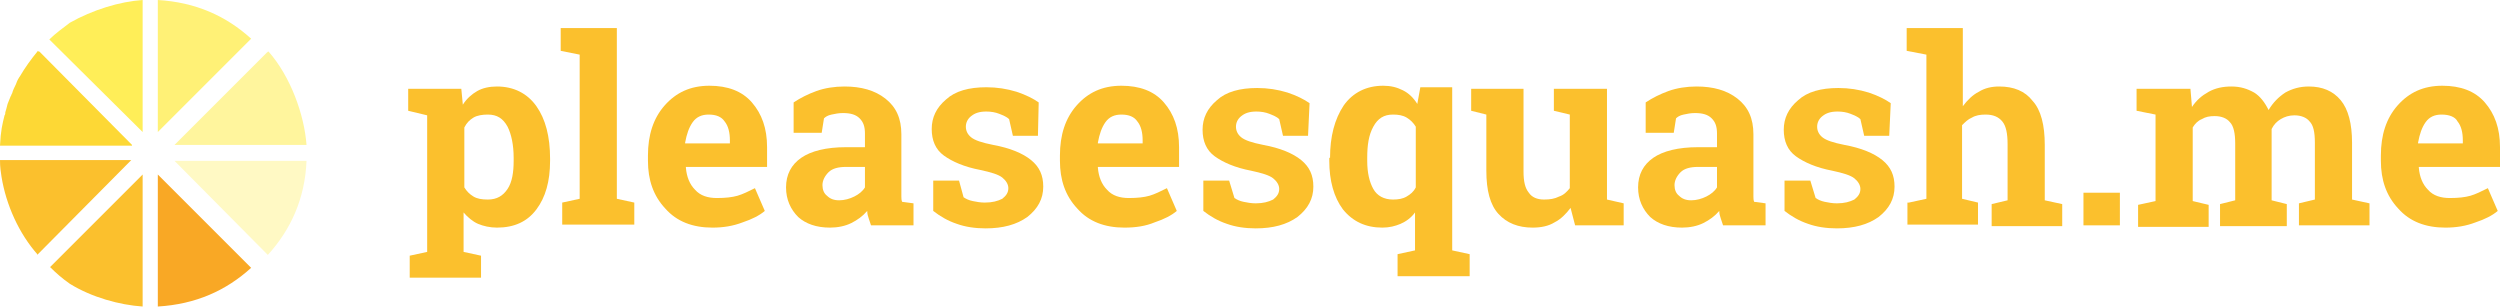
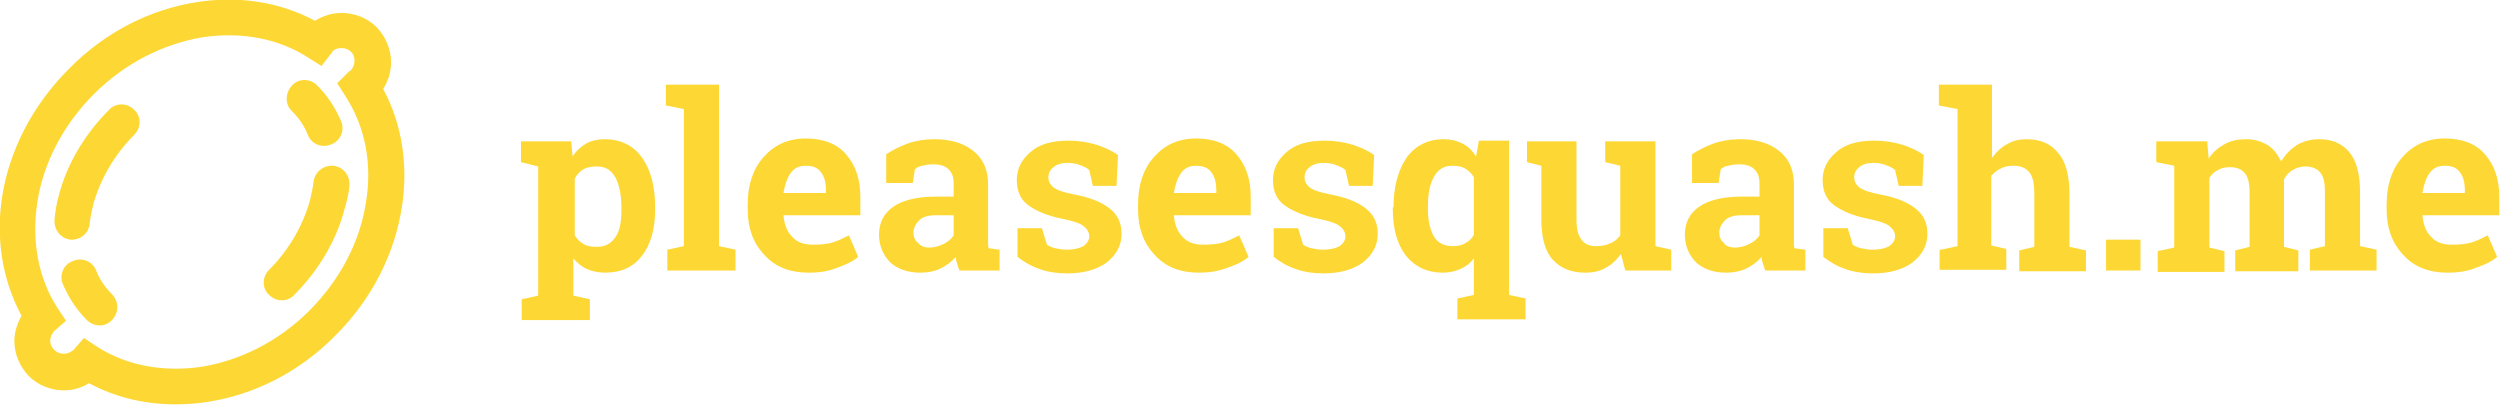
- <svg xmlns="http://www.w3.org/2000/svg" version="1.1" x="0px" y="0px" width="329.5px" height="40.4px" viewBox="0 0 329.5 40.4" style="enable-background:new 0 0 329.5 40.4;" xml:space="preserve">
+ <svg xmlns="http://www.w3.org/2000/svg" version="1.1" x="0px" y="0px" width="348.4px" height="56.4px" viewBox="0 0 348.4 56.4" style="enable-background:new 0 0 348.4 56.4;" xml:space="preserve">
  <style type="text/css">
- 	.st0{fill:#FBC02D;}
+ 	.st0{fill:#FDD835;}
	.st1{fill:none;}
- 	.st2{fill:#FFF176;}
- 	.st3{fill:#FFF9C4;}
- 	.st4{fill:#F9A825;}
- 	.st5{fill:#FFEE58;}
- 	.st6{fill:#FDD835;}
- 	.st7{fill:#FFF59D;}
</style>
  <defs>
</defs>
  <g>
-     <path class="st0" d="M53.8,14.6v-2.9h7l0.2,2.1c0.5-0.8,1.2-1.4,1.9-1.8s1.6-0.6,2.6-0.6c2.2,0,4,0.9,5.2,2.6   c1.2,1.7,1.8,4,1.8,6.9v0.3c0,2.7-0.6,4.8-1.8,6.4c-1.2,1.6-2.9,2.4-5.2,2.4c-0.9,0-1.8-0.2-2.5-0.5c-0.7-0.3-1.4-0.9-1.9-1.5v5.2   l2.3,0.5v2.9H54v-2.9l2.3-0.5v-18L53.8,14.6z M67.7,20.8c0-1.7-0.3-3.1-0.8-4.1c-0.6-1.1-1.4-1.6-2.6-1.6c-0.7,0-1.4,0.1-1.9,0.4   c-0.5,0.3-0.9,0.7-1.2,1.3v7.9c0.3,0.5,0.7,0.9,1.2,1.2c0.5,0.3,1.1,0.4,1.9,0.4c1.2,0,2-0.5,2.6-1.4s0.8-2.2,0.8-3.7V20.8z" />
-     <path class="st0" d="M73.9,6.7V3.7h7.4v22.5l2.3,0.5v2.9h-9.5v-2.9l2.3-0.5V7.2L73.9,6.7z" />
-     <path class="st0" d="M93.9,30c-2.6,0-4.7-0.8-6.2-2.5c-1.6-1.7-2.3-3.8-2.3-6.3v-0.7c0-2.7,0.7-4.9,2.2-6.6   c1.5-1.7,3.4-2.6,5.9-2.6c2.4,0,4.3,0.7,5.6,2.2c1.3,1.5,2,3.4,2,5.9v2.6H90.4l0,0.1c0.1,1.2,0.5,2.2,1.2,2.9   c0.7,0.8,1.7,1.1,2.9,1.1c1.1,0,2-0.1,2.7-0.3c0.7-0.2,1.5-0.6,2.3-1l1.3,3c-0.7,0.6-1.7,1.1-2.9,1.5C96.6,29.8,95.3,30,93.9,30z    M93.4,15.1c-0.9,0-1.6,0.3-2.1,1c-0.5,0.7-0.8,1.6-1,2.7l0,0.1h5.9v-0.4c0-1-0.2-1.9-0.7-2.5C95.1,15.4,94.4,15.1,93.4,15.1z" />
-     <path class="st0" d="M114.8,29.7c-0.1-0.3-0.2-0.6-0.3-0.9c-0.1-0.3-0.2-0.6-0.2-1c-0.6,0.7-1.3,1.2-2.1,1.6   c-0.8,0.4-1.8,0.6-2.8,0.6c-1.8,0-3.2-0.5-4.2-1.4c-1-1-1.6-2.3-1.6-3.9c0-1.7,0.7-3,2-3.9s3.3-1.4,5.9-1.4h2.5v-1.8   c0-0.9-0.2-1.5-0.7-2c-0.5-0.5-1.2-0.7-2.2-0.7c-0.6,0-1,0.1-1.5,0.2s-0.8,0.3-1,0.5l-0.3,1.9h-3.7l0-4c0.9-0.6,1.9-1.1,3-1.5   s2.4-0.6,3.7-0.6c2.2,0,4,0.5,5.4,1.6s2.1,2.6,2.1,4.7v7.4c0,0.3,0,0.5,0,0.8c0,0.2,0,0.5,0.1,0.7l1.5,0.2v2.9H114.8z M110.6,26.4   c0.7,0,1.4-0.2,2-0.5c0.6-0.3,1.1-0.7,1.4-1.2V22h-2.5c-1,0-1.8,0.2-2.3,0.7s-0.8,1.1-0.8,1.7c0,0.6,0.2,1.1,0.6,1.4   C109.4,26.2,109.9,26.4,110.6,26.4z" />
-     <path class="st0" d="M136.8,17.9h-3.3l-0.5-2.2c-0.3-0.3-0.8-0.5-1.3-0.7c-0.5-0.2-1.1-0.3-1.7-0.3c-0.9,0-1.5,0.2-2,0.6   s-0.7,0.9-0.7,1.4c0,0.5,0.2,1,0.7,1.4c0.5,0.4,1.4,0.7,2.9,1c2.2,0.4,3.9,1.1,5,2c1.1,0.9,1.6,2,1.6,3.5c0,1.6-0.7,2.9-2.1,4   c-1.4,1-3.2,1.5-5.5,1.5c-1.4,0-2.7-0.2-3.8-0.6c-1.2-0.4-2.2-1-3.1-1.7l0-4h3.4L127,26c0.3,0.2,0.7,0.4,1.2,0.5s1,0.2,1.6,0.2   c1,0,1.7-0.2,2.3-0.5c0.5-0.4,0.8-0.8,0.8-1.4c0-0.5-0.3-1-0.8-1.4c-0.5-0.4-1.5-0.7-2.9-1c-2.1-0.4-3.7-1.1-4.8-1.9   s-1.6-2-1.6-3.5c0-1.5,0.6-2.8,1.9-3.9c1.2-1.1,3-1.6,5.3-1.6c1.4,0,2.7,0.2,4,0.6c1.2,0.4,2.2,0.9,2.9,1.4L136.8,17.9z" />
-     <path class="st0" d="M148.2,30c-2.6,0-4.7-0.8-6.2-2.5c-1.6-1.7-2.3-3.8-2.3-6.3v-0.7c0-2.7,0.7-4.9,2.2-6.6   c1.5-1.7,3.4-2.6,5.9-2.6c2.4,0,4.3,0.7,5.6,2.2c1.3,1.5,2,3.4,2,5.9v2.6h-10.7l0,0.1c0.1,1.2,0.5,2.2,1.2,2.9   c0.7,0.8,1.7,1.1,2.9,1.1c1.1,0,2-0.1,2.7-0.3c0.7-0.2,1.5-0.6,2.3-1l1.3,3c-0.7,0.6-1.7,1.1-2.9,1.5C151,29.8,149.7,30,148.2,30z    M147.8,15.1c-0.9,0-1.6,0.3-2.1,1c-0.5,0.7-0.8,1.6-1,2.7l0,0.1h5.9v-0.4c0-1-0.2-1.9-0.7-2.5C149.5,15.4,148.8,15.1,147.8,15.1z" />
-     <path class="st0" d="M172.4,17.9h-3.3l-0.5-2.2c-0.3-0.3-0.8-0.5-1.3-0.7c-0.5-0.2-1.1-0.3-1.7-0.3c-0.9,0-1.5,0.2-2,0.6   s-0.7,0.9-0.7,1.4c0,0.5,0.2,1,0.7,1.4c0.5,0.4,1.4,0.7,2.9,1c2.2,0.4,3.9,1.1,5,2c1.1,0.9,1.6,2,1.6,3.5c0,1.6-0.7,2.9-2.1,4   c-1.4,1-3.2,1.5-5.5,1.5c-1.4,0-2.7-0.2-3.8-0.6c-1.2-0.4-2.2-1-3.1-1.7l0-4h3.4l0.7,2.3c0.3,0.2,0.7,0.4,1.2,0.5s1,0.2,1.6,0.2   c1,0,1.7-0.2,2.3-0.5c0.5-0.4,0.8-0.8,0.8-1.4c0-0.5-0.3-1-0.8-1.4c-0.5-0.4-1.5-0.7-2.9-1c-2.1-0.4-3.7-1.1-4.8-1.9   s-1.6-2-1.6-3.5c0-1.5,0.6-2.8,1.9-3.9c1.2-1.1,3-1.6,5.3-1.6c1.4,0,2.7,0.2,4,0.6c1.2,0.4,2.2,0.9,2.9,1.4L172.4,17.9z" />
-     <path class="st0" d="M175.3,20.8c0-2.8,0.6-5.1,1.8-6.9c1.2-1.7,3-2.6,5.2-2.6c1,0,1.8,0.2,2.6,0.6c0.8,0.4,1.4,1,1.9,1.8l0.4-2.2   h4.2v21.5l2.3,0.5v2.9h-9.5v-2.9l2.3-0.5V28c-0.5,0.7-1.2,1.2-1.9,1.5c-0.7,0.3-1.5,0.5-2.4,0.5c-2.2,0-3.9-0.8-5.2-2.4   c-1.2-1.6-1.8-3.8-1.8-6.4V20.8z M180.2,21.2c0,1.6,0.3,2.8,0.8,3.7c0.5,0.9,1.4,1.4,2.6,1.4c0.7,0,1.3-0.1,1.8-0.4   c0.5-0.3,0.9-0.6,1.2-1.2v-8c-0.3-0.5-0.7-0.9-1.2-1.2c-0.5-0.3-1.1-0.4-1.8-0.4c-1.2,0-2,0.5-2.6,1.6s-0.8,2.4-0.8,4.1V21.2z" />
-     <path class="st0" d="M207,27.4c-0.6,0.8-1.3,1.5-2.1,1.9c-0.8,0.5-1.8,0.7-2.9,0.7c-1.9,0-3.4-0.6-4.5-1.8   c-1.1-1.2-1.6-3.1-1.6-5.7v-7.4l-2-0.5v-2.9h2h4.9v10.9c0,1.3,0.2,2.2,0.7,2.8c0.4,0.6,1.1,0.9,2,0.9c0.8,0,1.4-0.1,2-0.4   c0.6-0.2,1-0.6,1.4-1.1v-9.7l-2.1-0.5v-2.9h2.1h4.9v14.6l2.2,0.5v2.9h-6.4L207,27.4z" />
-     <path class="st0" d="M227.1,29.7c-0.1-0.3-0.2-0.6-0.3-0.9c-0.1-0.3-0.2-0.6-0.2-1c-0.6,0.7-1.3,1.2-2.1,1.6   c-0.8,0.4-1.8,0.6-2.8,0.6c-1.8,0-3.2-0.5-4.2-1.4c-1-1-1.6-2.3-1.6-3.9c0-1.7,0.7-3,2-3.9s3.3-1.4,5.9-1.4h2.5v-1.8   c0-0.9-0.2-1.5-0.7-2c-0.5-0.5-1.2-0.7-2.2-0.7c-0.6,0-1,0.1-1.5,0.2s-0.8,0.3-1,0.5l-0.3,1.9h-3.7l0-4c0.9-0.6,1.9-1.1,3-1.5   s2.4-0.6,3.7-0.6c2.2,0,4,0.5,5.4,1.6s2.1,2.6,2.1,4.7v7.4c0,0.3,0,0.5,0,0.8c0,0.2,0,0.5,0.1,0.7l1.5,0.2v2.9H227.1z M222.9,26.4   c0.7,0,1.4-0.2,2-0.5c0.6-0.3,1.1-0.7,1.4-1.2V22h-2.5c-1,0-1.8,0.2-2.3,0.7s-0.8,1.1-0.8,1.7c0,0.6,0.2,1.1,0.6,1.4   C221.7,26.2,222.2,26.4,222.9,26.4z" />
-     <path class="st0" d="M249,17.9h-3.3l-0.5-2.2c-0.3-0.3-0.8-0.5-1.3-0.7c-0.5-0.2-1.1-0.3-1.7-0.3c-0.9,0-1.5,0.2-2,0.6   s-0.7,0.9-0.7,1.4c0,0.5,0.2,1,0.7,1.4c0.5,0.4,1.4,0.7,2.9,1c2.2,0.4,3.9,1.1,5,2c1.1,0.9,1.6,2,1.6,3.5c0,1.6-0.7,2.9-2.1,4   c-1.4,1-3.2,1.5-5.5,1.5c-1.4,0-2.7-0.2-3.8-0.6c-1.2-0.4-2.2-1-3.1-1.7l0-4h3.4l0.7,2.3c0.3,0.2,0.7,0.4,1.2,0.5s1,0.2,1.6,0.2   c1,0,1.7-0.2,2.3-0.5c0.5-0.4,0.8-0.8,0.8-1.4c0-0.5-0.3-1-0.8-1.4c-0.5-0.4-1.5-0.7-2.9-1c-2.1-0.4-3.7-1.1-4.8-1.9   s-1.6-2-1.6-3.5c0-1.5,0.6-2.8,1.9-3.9c1.2-1.1,3-1.6,5.3-1.6c1.4,0,2.7,0.2,4,0.6c1.2,0.4,2.2,0.9,2.9,1.4L249,17.9z" />
-     <path class="st0" d="M251.6,26.7l2.3-0.5V7.2l-2.6-0.5V3.7h7.4V14c0.6-0.8,1.3-1.5,2.1-1.9c0.8-0.5,1.7-0.7,2.7-0.7   c1.9,0,3.4,0.6,4.4,1.9c1.1,1.2,1.6,3.2,1.6,5.8v7.3l2.3,0.5v2.9h-9.3v-2.9l2.1-0.5V19c0-1.4-0.2-2.4-0.7-3   c-0.5-0.6-1.2-0.9-2.2-0.9c-0.7,0-1.3,0.1-1.8,0.4c-0.5,0.2-0.9,0.6-1.3,1v9.7l2.1,0.5v2.9h-9.3V26.7z" />
-     <path class="st0" d="M279.4,29.7h-4.8v-4.3h4.8V29.7z" />
-     <path class="st0" d="M281.6,14.6v-2.9h7.1l0.2,2.4c0.6-0.9,1.3-1.5,2.2-2s1.9-0.7,3-0.7c1.2,0,2.1,0.3,3,0.8   c0.8,0.5,1.4,1.3,1.9,2.3c0.6-1,1.3-1.7,2.2-2.3c0.9-0.5,1.9-0.8,3.1-0.8c1.8,0,3.2,0.6,4.2,1.8c1,1.2,1.5,3.1,1.5,5.6v7.5l2.3,0.5   v2.9H303v-2.9l2.1-0.5v-7.5c0-1.4-0.2-2.3-0.7-2.8c-0.4-0.5-1.1-0.8-2-0.8c-0.7,0-1.3,0.2-1.8,0.5c-0.5,0.3-0.9,0.7-1.2,1.3   c0,0.2,0,0.4,0,0.5c0,0.1,0,0.3,0,0.5v8.4l2,0.5v2.9h-8.8v-2.9l2-0.5v-7.5c0-1.3-0.2-2.3-0.7-2.8c-0.4-0.5-1.1-0.8-2-0.8   c-0.7,0-1.2,0.1-1.7,0.4c-0.5,0.2-0.9,0.6-1.2,1.1v9.7l2.1,0.5v2.9h-9.3v-2.9l2.3-0.5V15.1L281.6,14.6z" />
-     <path class="st0" d="M322.3,30c-2.6,0-4.7-0.8-6.2-2.5c-1.6-1.7-2.3-3.8-2.3-6.3v-0.7c0-2.7,0.7-4.9,2.2-6.6   c1.5-1.7,3.4-2.6,5.9-2.6c2.4,0,4.3,0.7,5.6,2.2c1.3,1.5,2,3.4,2,5.9v2.6h-10.7l0,0.1c0.1,1.2,0.5,2.2,1.2,2.9   c0.7,0.8,1.7,1.1,2.9,1.1c1.1,0,2-0.1,2.7-0.3c0.7-0.2,1.5-0.6,2.3-1l1.3,3c-0.7,0.6-1.7,1.1-2.9,1.5C325,29.8,323.7,30,322.3,30z    M321.8,15.1c-0.9,0-1.6,0.3-2.1,1c-0.5,0.7-0.8,1.6-1,2.7l0,0.1h5.9v-0.4c0-1-0.2-1.9-0.7-2.5C323.6,15.4,322.8,15.1,321.8,15.1z" />
+     <path class="st0" d="M72.6,22.6v-2.9h7l0.2,2.1c0.5-0.8,1.2-1.4,1.9-1.8s1.6-0.6,2.6-0.6c2.2,0,4,0.9,5.2,2.6   c1.2,1.7,1.8,4,1.8,6.9v0.3c0,2.7-0.6,4.8-1.8,6.4c-1.2,1.6-2.9,2.4-5.2,2.4c-0.9,0-1.8-0.2-2.5-0.5c-0.7-0.3-1.4-0.9-1.9-1.5v5.2   l2.3,0.5v2.9h-9.5v-2.9l2.3-0.5v-18L72.6,22.6z M86.6,28.9c0-1.7-0.3-3.1-0.8-4.1c-0.6-1.1-1.4-1.6-2.6-1.6c-0.7,0-1.4,0.1-1.9,0.4   c-0.5,0.3-0.9,0.7-1.2,1.3v7.9c0.3,0.5,0.7,0.9,1.2,1.2c0.5,0.3,1.1,0.4,1.9,0.4c1.2,0,2-0.5,2.6-1.4s0.8-2.2,0.8-3.7V28.9z" />
+     <path class="st0" d="M92.8,14.7v-2.9h7.4v22.5l2.3,0.5v2.9H93v-2.9l2.3-0.5V15.2L92.8,14.7z" />
+     <path class="st0" d="M112.7,38c-2.6,0-4.7-0.8-6.2-2.5c-1.6-1.7-2.3-3.8-2.3-6.3v-0.7c0-2.7,0.7-4.9,2.2-6.6   c1.5-1.7,3.4-2.6,5.9-2.6c2.4,0,4.3,0.7,5.6,2.2c1.3,1.5,2,3.4,2,5.9v2.6h-10.7l0,0.1c0.1,1.2,0.5,2.2,1.2,2.9   c0.7,0.8,1.7,1.1,2.9,1.1c1.1,0,2-0.1,2.7-0.3c0.7-0.2,1.5-0.6,2.3-1l1.3,3c-0.7,0.6-1.7,1.1-2.9,1.5C115.5,37.8,114.2,38,112.7,38   z M112.3,23.1c-0.9,0-1.6,0.3-2.1,1c-0.5,0.7-0.8,1.6-1,2.7l0,0.1h5.9v-0.4c0-1-0.2-1.9-0.7-2.5C114,23.4,113.3,23.1,112.3,23.1z" />
+     <path class="st0" d="M133.7,37.7c-0.1-0.3-0.2-0.6-0.3-0.9c-0.1-0.3-0.2-0.6-0.2-1c-0.6,0.7-1.3,1.2-2.1,1.6   c-0.8,0.4-1.8,0.6-2.8,0.6c-1.8,0-3.2-0.5-4.2-1.4c-1-1-1.6-2.3-1.6-3.9c0-1.7,0.7-3,2-3.9s3.3-1.4,5.9-1.4h2.5v-1.8   c0-0.9-0.2-1.5-0.7-2c-0.5-0.5-1.2-0.7-2.2-0.7c-0.6,0-1,0.1-1.5,0.2s-0.8,0.3-1,0.5l-0.3,1.9h-3.7l0-4c0.9-0.6,1.9-1.1,3-1.5   s2.4-0.6,3.7-0.6c2.2,0,4,0.5,5.4,1.6s2.1,2.6,2.1,4.7v7.4c0,0.3,0,0.5,0,0.8c0,0.2,0,0.5,0.1,0.7l1.5,0.2v2.9H133.7z M129.5,34.5   c0.7,0,1.4-0.2,2-0.5c0.6-0.3,1.1-0.7,1.4-1.2V30h-2.5c-1,0-1.8,0.2-2.3,0.7s-0.8,1.1-0.8,1.7c0,0.6,0.2,1.1,0.6,1.4   C128.3,34.3,128.8,34.5,129.5,34.5z" />
+     <path class="st0" d="M155.6,25.9h-3.3l-0.5-2.2c-0.3-0.3-0.8-0.5-1.3-0.7c-0.5-0.2-1.1-0.3-1.7-0.3c-0.9,0-1.5,0.2-2,0.6   s-0.7,0.9-0.7,1.4c0,0.5,0.2,1,0.7,1.4c0.5,0.4,1.4,0.7,2.9,1c2.2,0.4,3.9,1.1,5,2c1.1,0.9,1.6,2,1.6,3.5c0,1.6-0.7,2.9-2.1,4   c-1.4,1-3.2,1.5-5.5,1.5c-1.4,0-2.7-0.2-3.8-0.6c-1.2-0.4-2.2-1-3.1-1.7l0-4h3.4l0.7,2.3c0.3,0.2,0.7,0.4,1.2,0.5s1,0.2,1.6,0.2   c1,0,1.7-0.2,2.3-0.5c0.5-0.4,0.8-0.8,0.8-1.4c0-0.5-0.3-1-0.8-1.4c-0.5-0.4-1.5-0.7-2.9-1c-2.1-0.4-3.7-1.1-4.8-1.9   s-1.6-2-1.6-3.5c0-1.5,0.6-2.8,1.9-3.9c1.2-1.1,3-1.6,5.3-1.6c1.4,0,2.7,0.2,4,0.6c1.2,0.4,2.2,0.9,2.9,1.4L155.6,25.9z" />
+     <path class="st0" d="M167.1,38c-2.6,0-4.7-0.8-6.2-2.5c-1.6-1.7-2.3-3.8-2.3-6.3v-0.7c0-2.7,0.7-4.9,2.2-6.6   c1.5-1.7,3.4-2.6,5.9-2.6c2.4,0,4.3,0.7,5.6,2.2c1.3,1.5,2,3.4,2,5.9v2.6h-10.7l0,0.1c0.1,1.2,0.5,2.2,1.2,2.9   c0.7,0.8,1.7,1.1,2.9,1.1c1.1,0,2-0.1,2.7-0.3c0.7-0.2,1.5-0.6,2.3-1l1.3,3c-0.7,0.6-1.7,1.1-2.9,1.5C169.8,37.8,168.5,38,167.1,38   z M166.7,23.1c-0.9,0-1.6,0.3-2.1,1c-0.5,0.7-0.8,1.6-1,2.7l0,0.1h5.9v-0.4c0-1-0.2-1.9-0.7-2.5C168.4,23.4,167.6,23.1,166.7,23.1z   " />
+     <path class="st0" d="M191.3,25.9H188l-0.5-2.2c-0.3-0.3-0.8-0.5-1.3-0.7c-0.5-0.2-1.1-0.3-1.7-0.3c-0.9,0-1.5,0.2-2,0.6   s-0.7,0.9-0.7,1.4c0,0.5,0.2,1,0.7,1.4c0.5,0.4,1.4,0.7,2.9,1c2.2,0.4,3.9,1.1,5,2c1.1,0.9,1.6,2,1.6,3.5c0,1.6-0.7,2.9-2.1,4   c-1.4,1-3.2,1.5-5.5,1.5c-1.4,0-2.7-0.2-3.8-0.6c-1.2-0.4-2.2-1-3.1-1.7l0-4h3.4l0.7,2.3c0.3,0.2,0.7,0.4,1.2,0.5s1,0.2,1.6,0.2   c1,0,1.7-0.2,2.3-0.5c0.5-0.4,0.8-0.8,0.8-1.4c0-0.5-0.3-1-0.8-1.4c-0.5-0.4-1.5-0.7-2.9-1c-2.1-0.4-3.7-1.1-4.8-1.9   s-1.6-2-1.6-3.5c0-1.5,0.6-2.8,1.9-3.9c1.2-1.1,3-1.6,5.3-1.6c1.4,0,2.7,0.2,4,0.6c1.2,0.4,2.2,0.9,2.9,1.4L191.3,25.9z" />
+     <path class="st0" d="M194.2,28.9c0-2.8,0.6-5.1,1.8-6.9c1.2-1.7,3-2.6,5.2-2.6c1,0,1.8,0.2,2.6,0.6c0.8,0.4,1.4,1,1.9,1.8l0.4-2.2   h4.2v21.5l2.3,0.5v2.9h-9.5v-2.9l2.3-0.5V36c-0.5,0.7-1.2,1.2-1.9,1.5c-0.7,0.3-1.5,0.5-2.4,0.5c-2.2,0-3.9-0.8-5.2-2.4   c-1.2-1.6-1.8-3.8-1.8-6.4V28.9z M199,29.2c0,1.6,0.3,2.8,0.8,3.7c0.5,0.9,1.4,1.4,2.6,1.4c0.7,0,1.3-0.1,1.8-0.4   c0.5-0.3,0.9-0.6,1.2-1.2v-8c-0.3-0.5-0.7-0.9-1.2-1.2c-0.5-0.3-1.1-0.4-1.8-0.4c-1.2,0-2,0.5-2.6,1.6s-0.8,2.4-0.8,4.1V29.2z" />
+     <path class="st0" d="M225.9,35.4c-0.6,0.8-1.3,1.5-2.1,1.9c-0.8,0.5-1.8,0.7-2.9,0.7c-1.9,0-3.4-0.6-4.5-1.8   c-1.1-1.2-1.6-3.1-1.6-5.7v-7.4l-2-0.5v-2.9h2h4.9v10.9c0,1.3,0.2,2.2,0.7,2.8c0.4,0.6,1.1,0.9,2,0.9c0.8,0,1.4-0.1,2-0.4   c0.6-0.2,1-0.6,1.4-1.1v-9.7l-2.1-0.5v-2.9h2.1h4.9v14.6l2.2,0.5v2.9h-6.4L225.9,35.4z" />
+     <path class="st0" d="M246,37.7c-0.1-0.3-0.2-0.6-0.3-0.9c-0.1-0.3-0.2-0.6-0.2-1c-0.6,0.7-1.3,1.2-2.1,1.6   c-0.8,0.4-1.8,0.6-2.8,0.6c-1.8,0-3.2-0.5-4.2-1.4c-1-1-1.6-2.3-1.6-3.9c0-1.7,0.7-3,2-3.9s3.3-1.4,5.9-1.4h2.5v-1.8   c0-0.9-0.2-1.5-0.7-2c-0.5-0.5-1.2-0.7-2.2-0.7c-0.6,0-1,0.1-1.5,0.2s-0.8,0.3-1,0.5l-0.3,1.9h-3.7l0-4c0.9-0.6,1.9-1.1,3-1.5   s2.4-0.6,3.7-0.6c2.2,0,4,0.5,5.4,1.6s2.1,2.6,2.1,4.7v7.4c0,0.3,0,0.5,0,0.8c0,0.2,0,0.5,0.1,0.7l1.5,0.2v2.9H246z M241.8,34.5   c0.7,0,1.4-0.2,2-0.5c0.6-0.3,1.1-0.7,1.4-1.2V30h-2.5c-1,0-1.8,0.2-2.3,0.7s-0.8,1.1-0.8,1.7c0,0.6,0.2,1.1,0.6,1.4   C240.5,34.3,241.1,34.5,241.8,34.5z" />
+     <path class="st0" d="M267.9,25.9h-3.3l-0.5-2.2c-0.3-0.3-0.8-0.5-1.3-0.7c-0.5-0.2-1.1-0.3-1.7-0.3c-0.9,0-1.5,0.2-2,0.6   s-0.7,0.9-0.7,1.4c0,0.5,0.2,1,0.7,1.4c0.5,0.4,1.4,0.7,2.9,1c2.2,0.4,3.9,1.1,5,2c1.1,0.9,1.6,2,1.6,3.5c0,1.6-0.7,2.9-2.1,4   c-1.4,1-3.2,1.5-5.5,1.5c-1.4,0-2.7-0.2-3.8-0.6c-1.2-0.4-2.2-1-3.1-1.7l0-4h3.4l0.7,2.3c0.3,0.2,0.7,0.4,1.2,0.5s1,0.2,1.6,0.2   c1,0,1.7-0.2,2.3-0.5c0.5-0.4,0.8-0.8,0.8-1.4c0-0.5-0.3-1-0.8-1.4c-0.5-0.4-1.5-0.7-2.9-1c-2.1-0.4-3.7-1.1-4.8-1.9   c-1.1-0.8-1.6-2-1.6-3.5c0-1.5,0.6-2.8,1.9-3.9c1.2-1.1,3-1.6,5.3-1.6c1.4,0,2.7,0.2,4,0.6c1.2,0.4,2.2,0.9,2.9,1.4L267.9,25.9z" />
+     <path class="st0" d="M270.5,34.8l2.3-0.5V15.2l-2.6-0.5v-2.9h7.4V22c0.6-0.8,1.3-1.5,2.1-1.9c0.8-0.5,1.7-0.7,2.7-0.7   c1.9,0,3.4,0.6,4.4,1.9c1.1,1.2,1.6,3.2,1.6,5.8v7.3l2.3,0.5v2.9h-9.3v-2.9l2.1-0.5V27c0-1.4-0.2-2.4-0.7-3   c-0.5-0.6-1.2-0.9-2.2-0.9c-0.7,0-1.3,0.1-1.8,0.4c-0.5,0.2-0.9,0.6-1.3,1v9.7l2.1,0.5v2.9h-9.3V34.8z" />
+     <path class="st0" d="M298.3,37.7h-4.8v-4.3h4.8V37.7z" />
+     <path class="st0" d="M300.5,22.6v-2.9h7.1l0.2,2.4c0.6-0.9,1.3-1.5,2.2-2s1.9-0.7,3-0.7c1.2,0,2.1,0.3,3,0.8   c0.8,0.5,1.4,1.3,1.9,2.3c0.6-1,1.3-1.7,2.2-2.3c0.9-0.5,1.9-0.8,3.1-0.8c1.8,0,3.2,0.6,4.2,1.8c1,1.2,1.5,3.1,1.5,5.6v7.5l2.3,0.5   v2.9h-9.3v-2.9l2.1-0.5v-7.5c0-1.4-0.2-2.3-0.7-2.8c-0.4-0.5-1.1-0.8-2-0.8c-0.7,0-1.3,0.2-1.8,0.5c-0.5,0.3-0.9,0.7-1.2,1.3   c0,0.2,0,0.4,0,0.5c0,0.1,0,0.3,0,0.5v8.4l2,0.5v2.9h-8.8v-2.9l2-0.5v-7.5c0-1.3-0.2-2.3-0.7-2.8c-0.4-0.5-1.1-0.8-2-0.8   c-0.7,0-1.2,0.1-1.7,0.4c-0.5,0.2-0.9,0.6-1.2,1.1v9.7l2.1,0.5v2.9h-9.3v-2.9l2.3-0.5V23.1L300.5,22.6z" />
+     <path class="st0" d="M341.1,38c-2.6,0-4.7-0.8-6.2-2.5c-1.6-1.7-2.3-3.8-2.3-6.3v-0.7c0-2.7,0.7-4.9,2.2-6.6   c1.5-1.7,3.4-2.6,5.9-2.6c2.4,0,4.3,0.7,5.6,2.2c1.3,1.5,2,3.4,2,5.9v2.6h-10.7l0,0.1c0.1,1.2,0.5,2.2,1.2,2.9   c0.7,0.8,1.7,1.1,2.9,1.1c1.1,0,2-0.1,2.7-0.3c0.7-0.2,1.5-0.6,2.3-1l1.3,3c-0.7,0.6-1.7,1.1-2.9,1.5C343.9,37.8,342.6,38,341.1,38   z M340.7,23.1c-0.9,0-1.6,0.3-2.1,1c-0.5,0.7-0.8,1.6-1,2.7l0,0.1h5.9v-0.4c0-1-0.2-1.9-0.7-2.5C342.4,23.4,341.7,23.1,340.7,23.1z   " />
  </g>
+   <path class="st1" d="M8.7,8.8c0.1,1,0.3,2.3,0.5,3.5c-0.2-1.1-0.3-2.5-0.4-3.5H8.7z" />
  <g>
-     <path class="st1" d="M6.2,35.3c0.9,0.8,1.8,1.5,2.8,2.1c-1-0.7-1.9-1.4-2.7-2.2L6.2,35.3z" />
-     <path class="st1" d="M5,6.7c-0.9,1-1.7,2.2-2.4,3.5C3.3,8.9,4.1,7.7,5,6.7L5,6.7z" />
-     <path class="st1" d="M0.6,15.3c-0.3,1.3-0.6,2.8-0.6,3.8h0C0.1,17.1,0.3,16.6,0.6,15.3z" />
-     <path class="st1" d="M6.2,5.1l0.1,0.1C7.2,4.4,8.1,3.7,9.1,3C8.1,3.6,7.1,4.3,6.2,5.1z" />
-     <path class="st1" d="M0,21.1c0,1,0.1,1.3,0.3,2C0.1,22.5,0.1,22.1,0,21.1L0,21.1z" />
-     <path class="st2" d="M20.8,0v17.4L33.1,5.1C29.8,2.1,25.8,0.3,20.8,0z" />
-     <path class="st3" d="M35.3,33.6C35.3,33.6,35.3,33.6,35.3,33.6L35.3,33.6c3-3.3,4.9-7.4,5.1-12.4H23L35.3,33.6z" />
-     <path class="st4" d="M20.8,40.4c5-0.3,9-2.1,12.3-5.1L20.8,23V40.4z" />
-     <path class="st0" d="M0,21.1c0,1,0.1,1.5,0.2,2.2c0.6,3.7,2.3,7.5,4.8,10.3l0,0c0,0,0-0.1,0-0.1l12.3-12.4H0z" />
-     <path class="st5" d="M6.5,5.2l12.3,12.2V0c-3,0.2-6.6,1.3-9.6,3C8.3,3.7,7.3,4.4,6.5,5.2z" />
-     <path class="st6" d="M17.4,19.1L5.2,6.8c0,0-0.1,0-0.1,0L5,6.7c-0.9,1.1-1.7,2.2-2.4,3.4c-0.1,0.1-0.1,0.2-0.2,0.3   c-0.1,0.2-0.2,0.4-0.3,0.7c-0.2,0.4-0.4,0.8-0.5,1.2c-0.1,0.1-0.1,0.3-0.2,0.4c-0.1,0.3-0.3,0.7-0.4,1c-0.1,0.4-0.2,0.8-0.3,1.1   c0,0.1,0,0.3-0.1,0.4c-0.3,1.2-0.5,2-0.6,4H17.4z" />
-     <path class="st7" d="M40.4,19.1c-0.3-4-2.1-9-5-12.3l-0.1,0c0,0,0,0.1-0.1,0.1L23,19.1H40.4z" />
-     <path class="st0" d="M9.2,37.4c2.9,1.8,6.6,2.8,9.6,3V23L6.6,35.2C7.4,36,8.2,36.7,9.2,37.4z" />
+     <path class="st0" d="M56,28.9c0.9-5.7,0.1-11.5-2.6-16.5c0.7-1.1,1.1-2.4,1.1-3.7c0-1.8-0.7-3.5-2-4.9c-1.3-1.3-3.1-2-4.9-2   c-1.3,0-2.6,0.4-3.7,1.1c-5-2.7-10.8-3.5-16.5-2.6c-6.4,1-12.7,4.1-17.8,9.3c-5.1,5.1-8.3,11.4-9.3,17.8C-0.6,33.2,0.3,39,3,44   c-0.6,1.1-1,2.3-1,3.5c0,1.8,0.7,3.5,2,4.9c1.3,1.3,3.1,2,4.9,2c1.2,0,2.4-0.3,3.5-1c5,2.7,10.8,3.5,16.6,2.6   c6.4-1,12.7-4.1,17.8-9.3C51.9,41.6,55,35.3,56,28.9z M4.4,42.3L4.4,42.3L4.4,42.3L4.4,42.3z M28.2,51.1   c-5.3,0.8-10.5-0.1-14.7-2.8l-1.8-1.2l-1.4,1.6c0,0.1-0.1,0.1-0.1,0.1c-0.4,0.3-0.8,0.5-1.3,0.5c-0.5,0-1-0.2-1.3-0.5   C7.2,48.4,7,48,7,47.5c0-0.5,0.2-0.9,0.5-1.3c0,0,0.1-0.1,0.1-0.1l1.6-1.4l-1.2-1.8c-2.7-4.2-3.6-9.3-2.8-14.7   c0.8-5.3,3.5-10.7,7.9-15.1c4.4-4.4,9.8-7,15.1-7.9c5.3-0.8,10.5,0.1,14.7,2.8l1.9,1.2l1.4-1.8c0.1-0.1,0.1-0.1,0.1-0.2   c0.4-0.4,0.8-0.5,1.3-0.5c0.5,0,1,0.2,1.3,0.5c0.4,0.4,0.5,0.8,0.5,1.3c0,0.5-0.2,0.9-0.5,1.3l0,0c0,0-0.1,0.1-0.2,0.1L47,11.6   l1.2,1.9c2.7,4.2,3.7,9.4,2.8,14.7c-0.8,5.3-3.5,10.7-7.9,15.1C38.8,47.6,33.5,50.2,28.2,51.1z" />
+     <path class="st0" d="M48.7,25.9c0.1-1.4-0.8-2.6-2.2-2.8c-1.4-0.1-2.6,0.8-2.8,2.2l0,0c-0.1,0.9-0.3,1.7-0.5,2.6   c-0.9,3.3-2.8,6.8-5.7,9.7c-1,1-1,2.6,0,3.5c1,1,2.6,1,3.5,0c3.5-3.5,5.9-7.7,7-11.9C48.3,28.2,48.6,27,48.7,25.9z" />
+     <path class="st0" d="M40.7,15.5L40.7,15.5c0.9,0.9,1.7,2,2.2,3.3c0.5,1.3,2,1.9,3.3,1.3c1.3-0.5,1.9-2,1.3-3.3   c-0.8-1.8-1.8-3.4-3.3-4.9c-1-1-2.6-1-3.5,0C39.7,13,39.7,14.6,40.7,15.5z" />
+     <path class="st0" d="M12.5,31.1c0.1-0.9,0.3-1.7,0.5-2.6c0.9-3.3,2.8-6.8,5.7-9.7c1-1,1-2.6,0-3.5c-1-1-2.6-1-3.5,0   c-3.5,3.5-5.9,7.7-7,11.9c-0.3,1.1-0.5,2.2-0.6,3.4c-0.1,1.4,0.8,2.6,2.2,2.8C11.2,33.5,12.4,32.5,12.5,31.1L12.5,31.1z" />
+     <path class="st0" d="M15.6,41L15.6,41c-0.9-0.9-1.7-2-2.2-3.3c-0.5-1.3-2-1.9-3.3-1.3c-1.3,0.5-1.9,2-1.3,3.3   c0.8,1.8,1.8,3.4,3.3,4.9c1,1,2.6,1,3.5,0C16.6,43.6,16.6,42,15.6,41z" />
  </g>
</svg>
